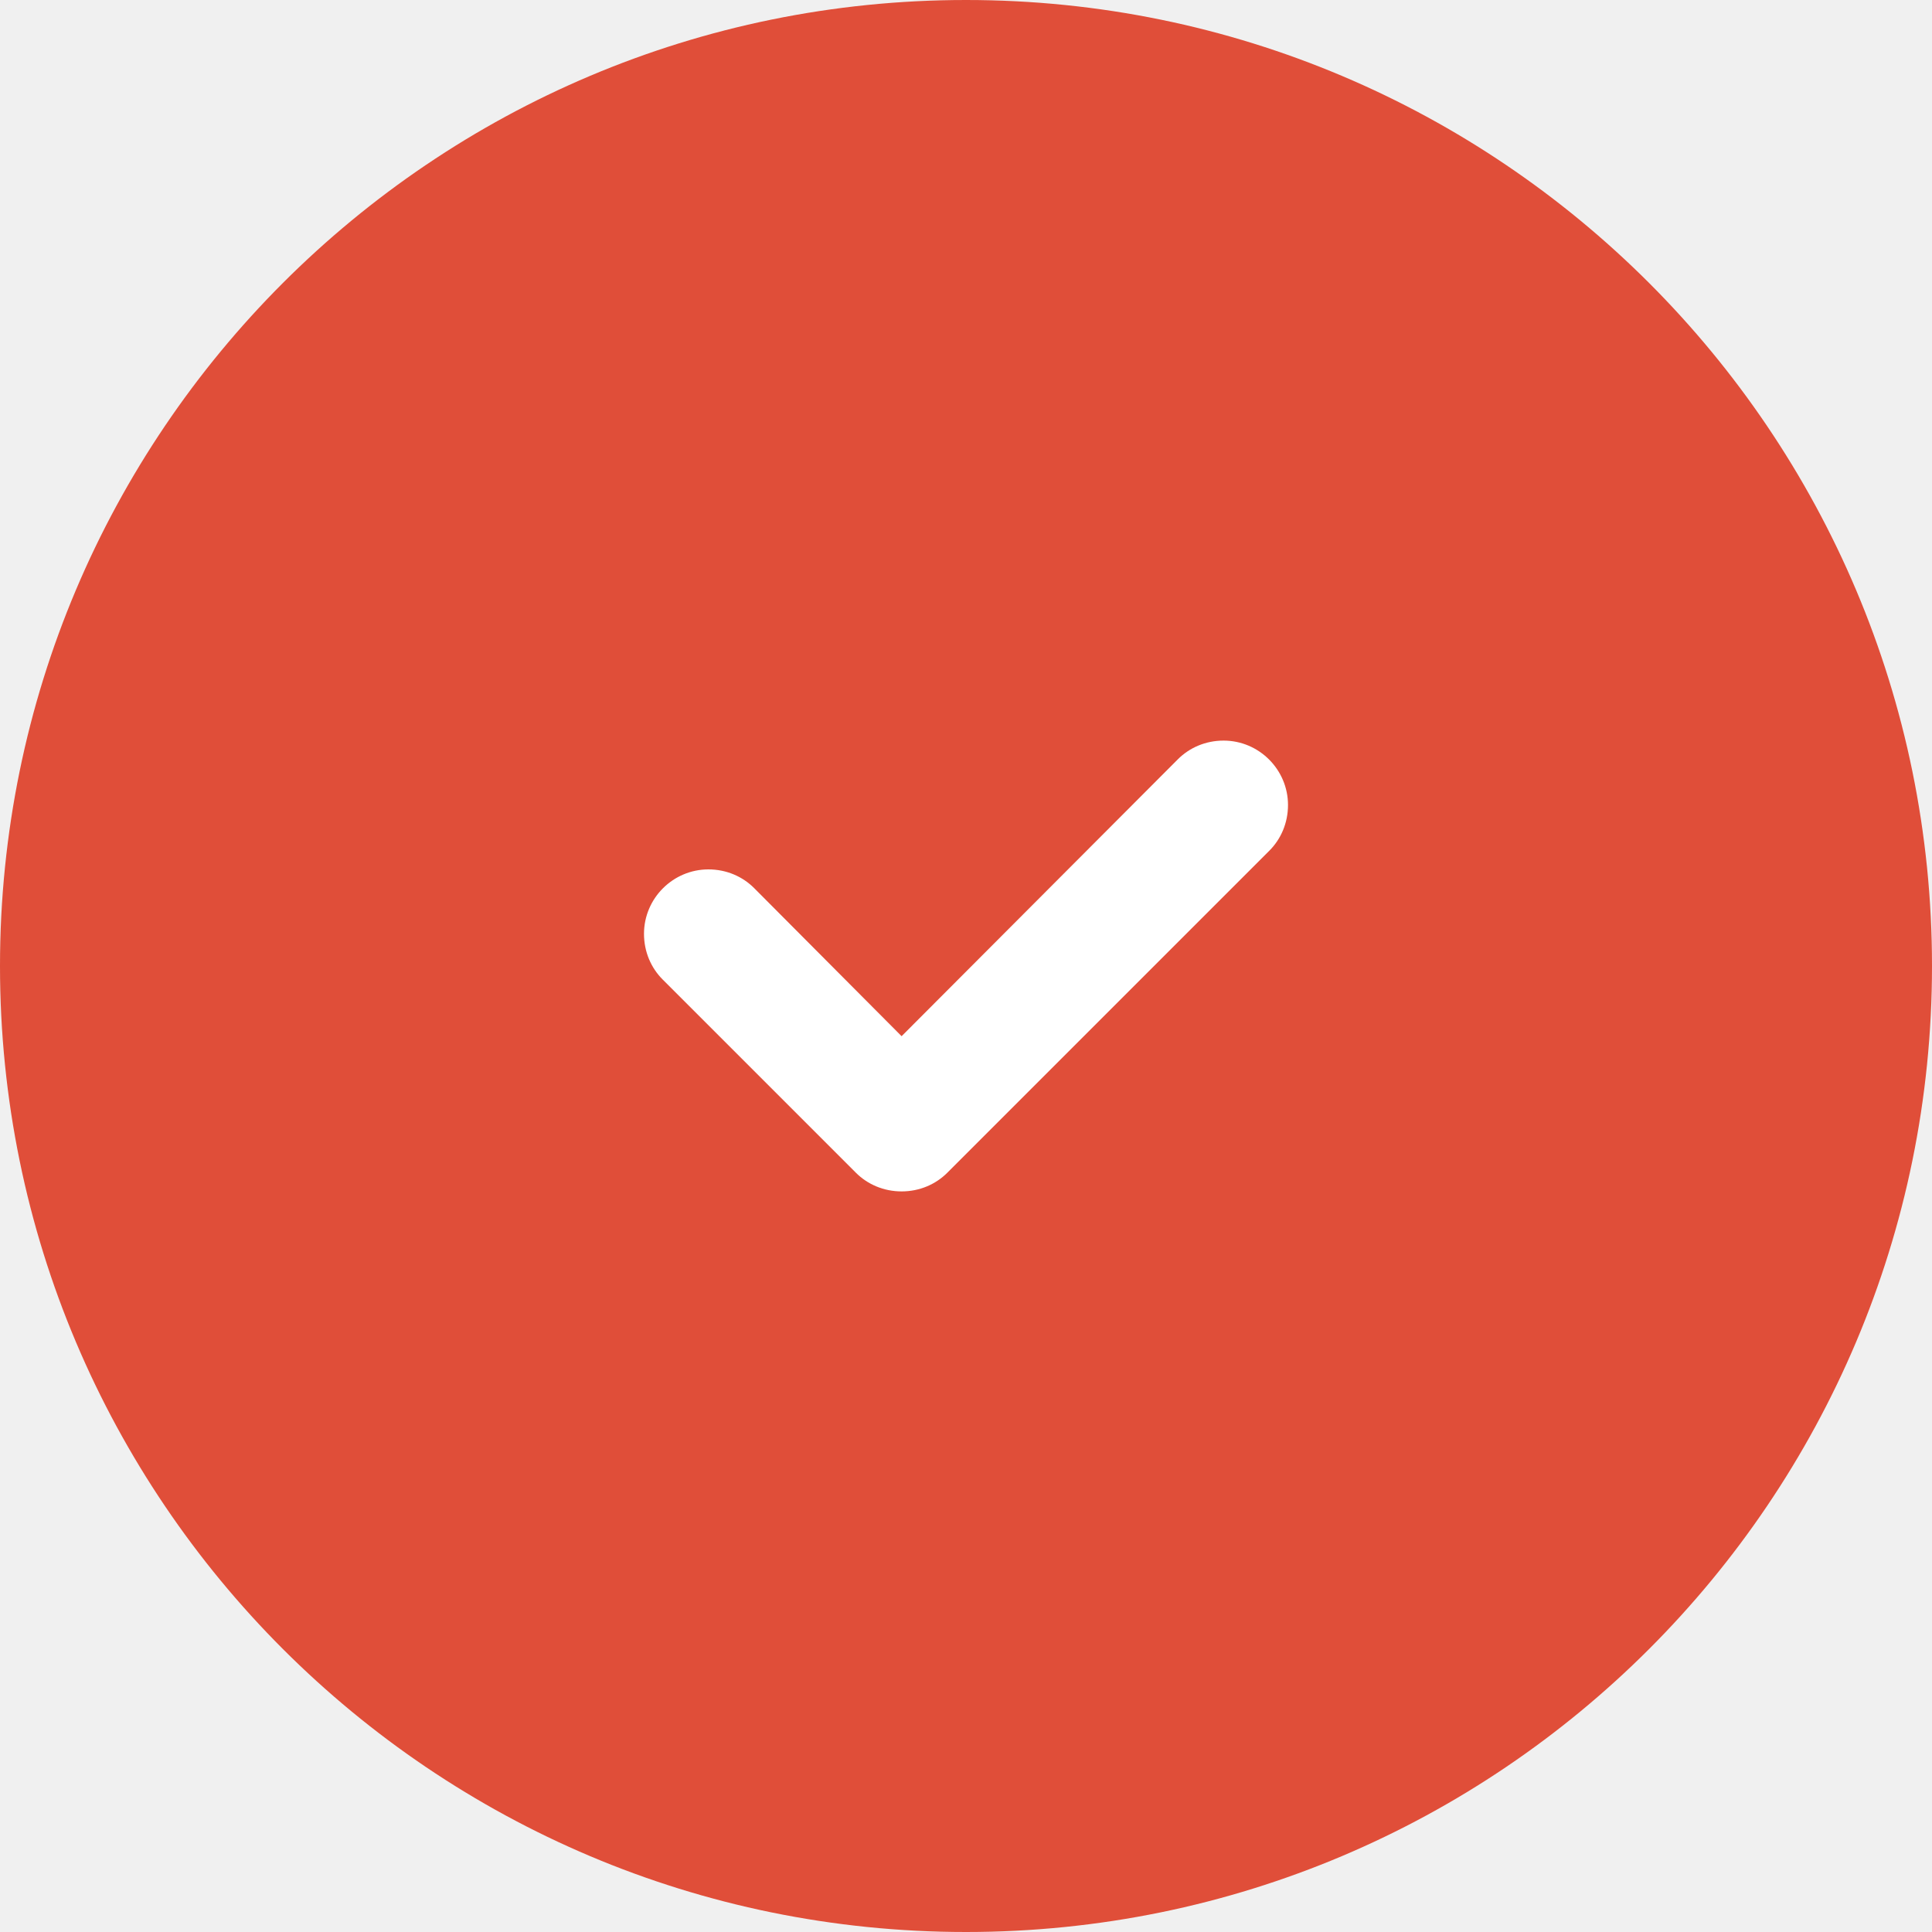
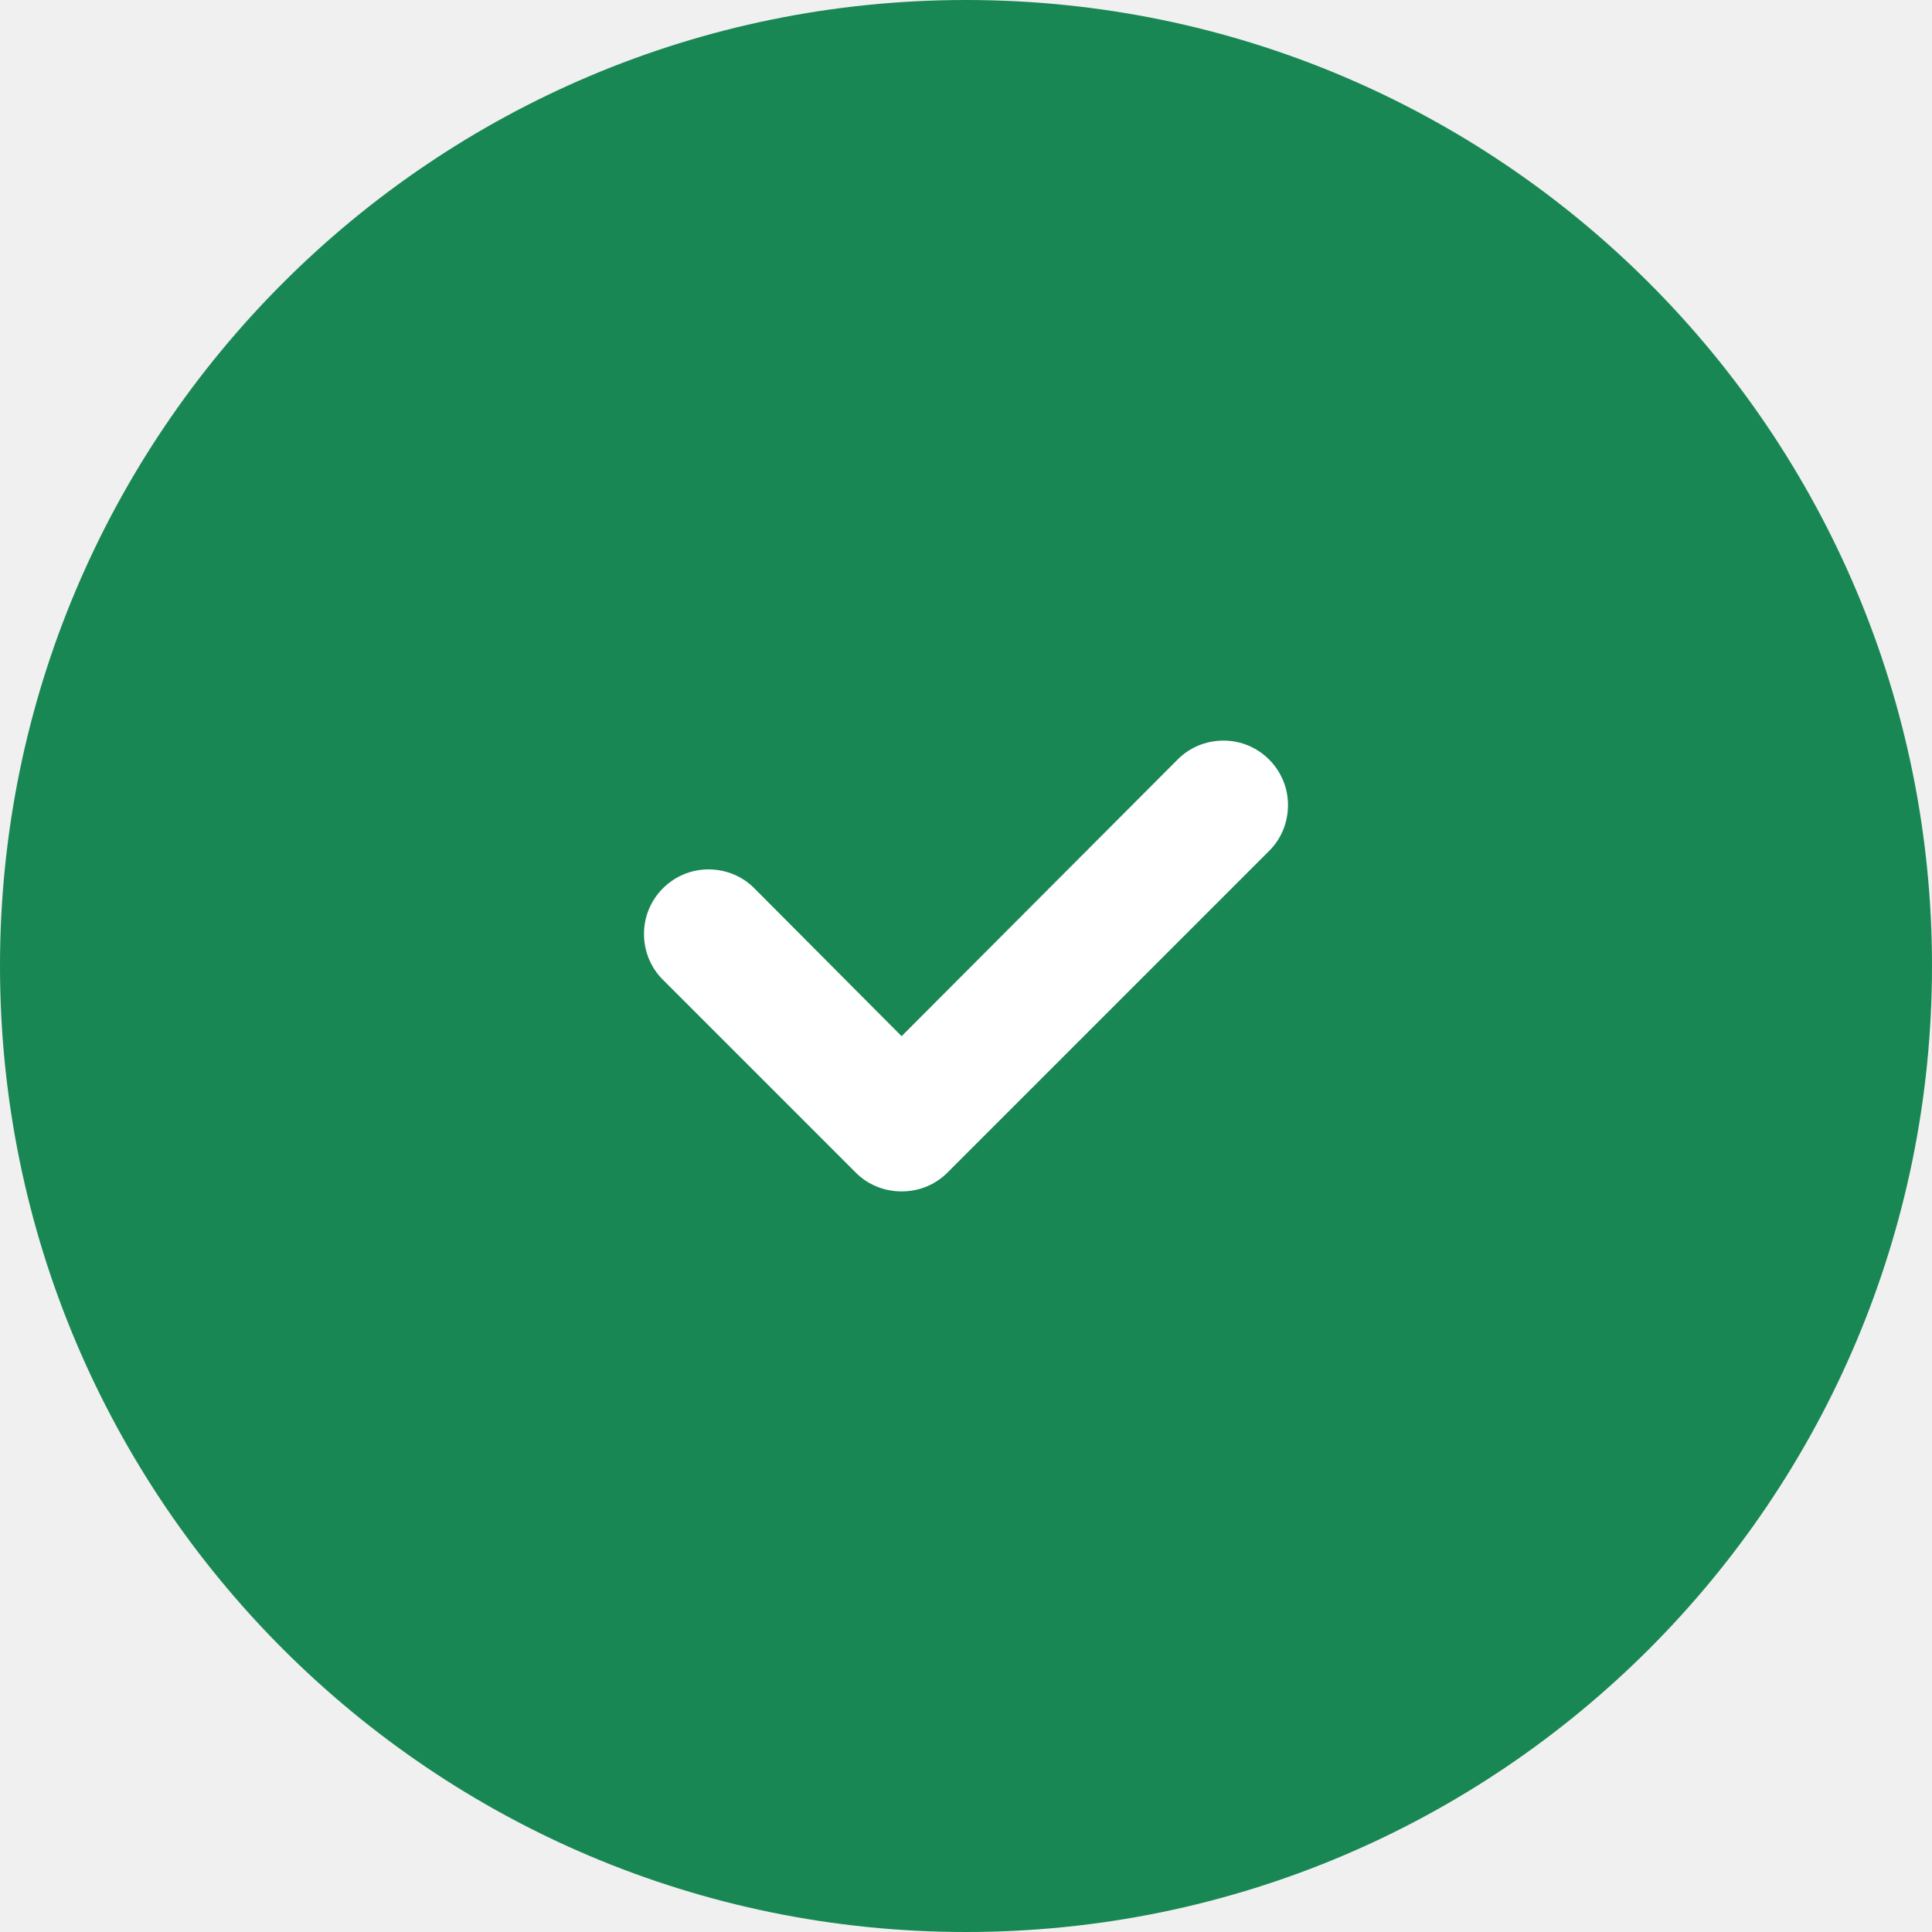
<svg xmlns="http://www.w3.org/2000/svg" width="30" height="30" viewBox="0 0 30 30" fill="none">
-   <circle cx="15" cy="15" r="15" transform="rotate(90 15 15)" fill="#E04E39" />
+   <circle cx="15" cy="15" r="15" transform="rotate(90 15 15)" fill="rgb(25, 135, 84)" />
  <path fill-rule="evenodd" clip-rule="evenodd" d="M19 11.5C18.72 11.5 18.47 11.61 18.29 11.79L14 16.09L11.71 13.79C11.53 13.61 11.28 13.5 11 13.5C10.45 13.5 10 13.95 10 14.5C10 14.78 10.11 15.03 10.29 15.21L13.29 18.21C13.47 18.39 13.72 18.5 14 18.5C14.28 18.5 14.53 18.39 14.71 18.21L19.71 13.21C19.89 13.03 20 12.78 20 12.5C20 11.95 19.55 11.5 19 11.5Z" fill="white" />
</svg>
